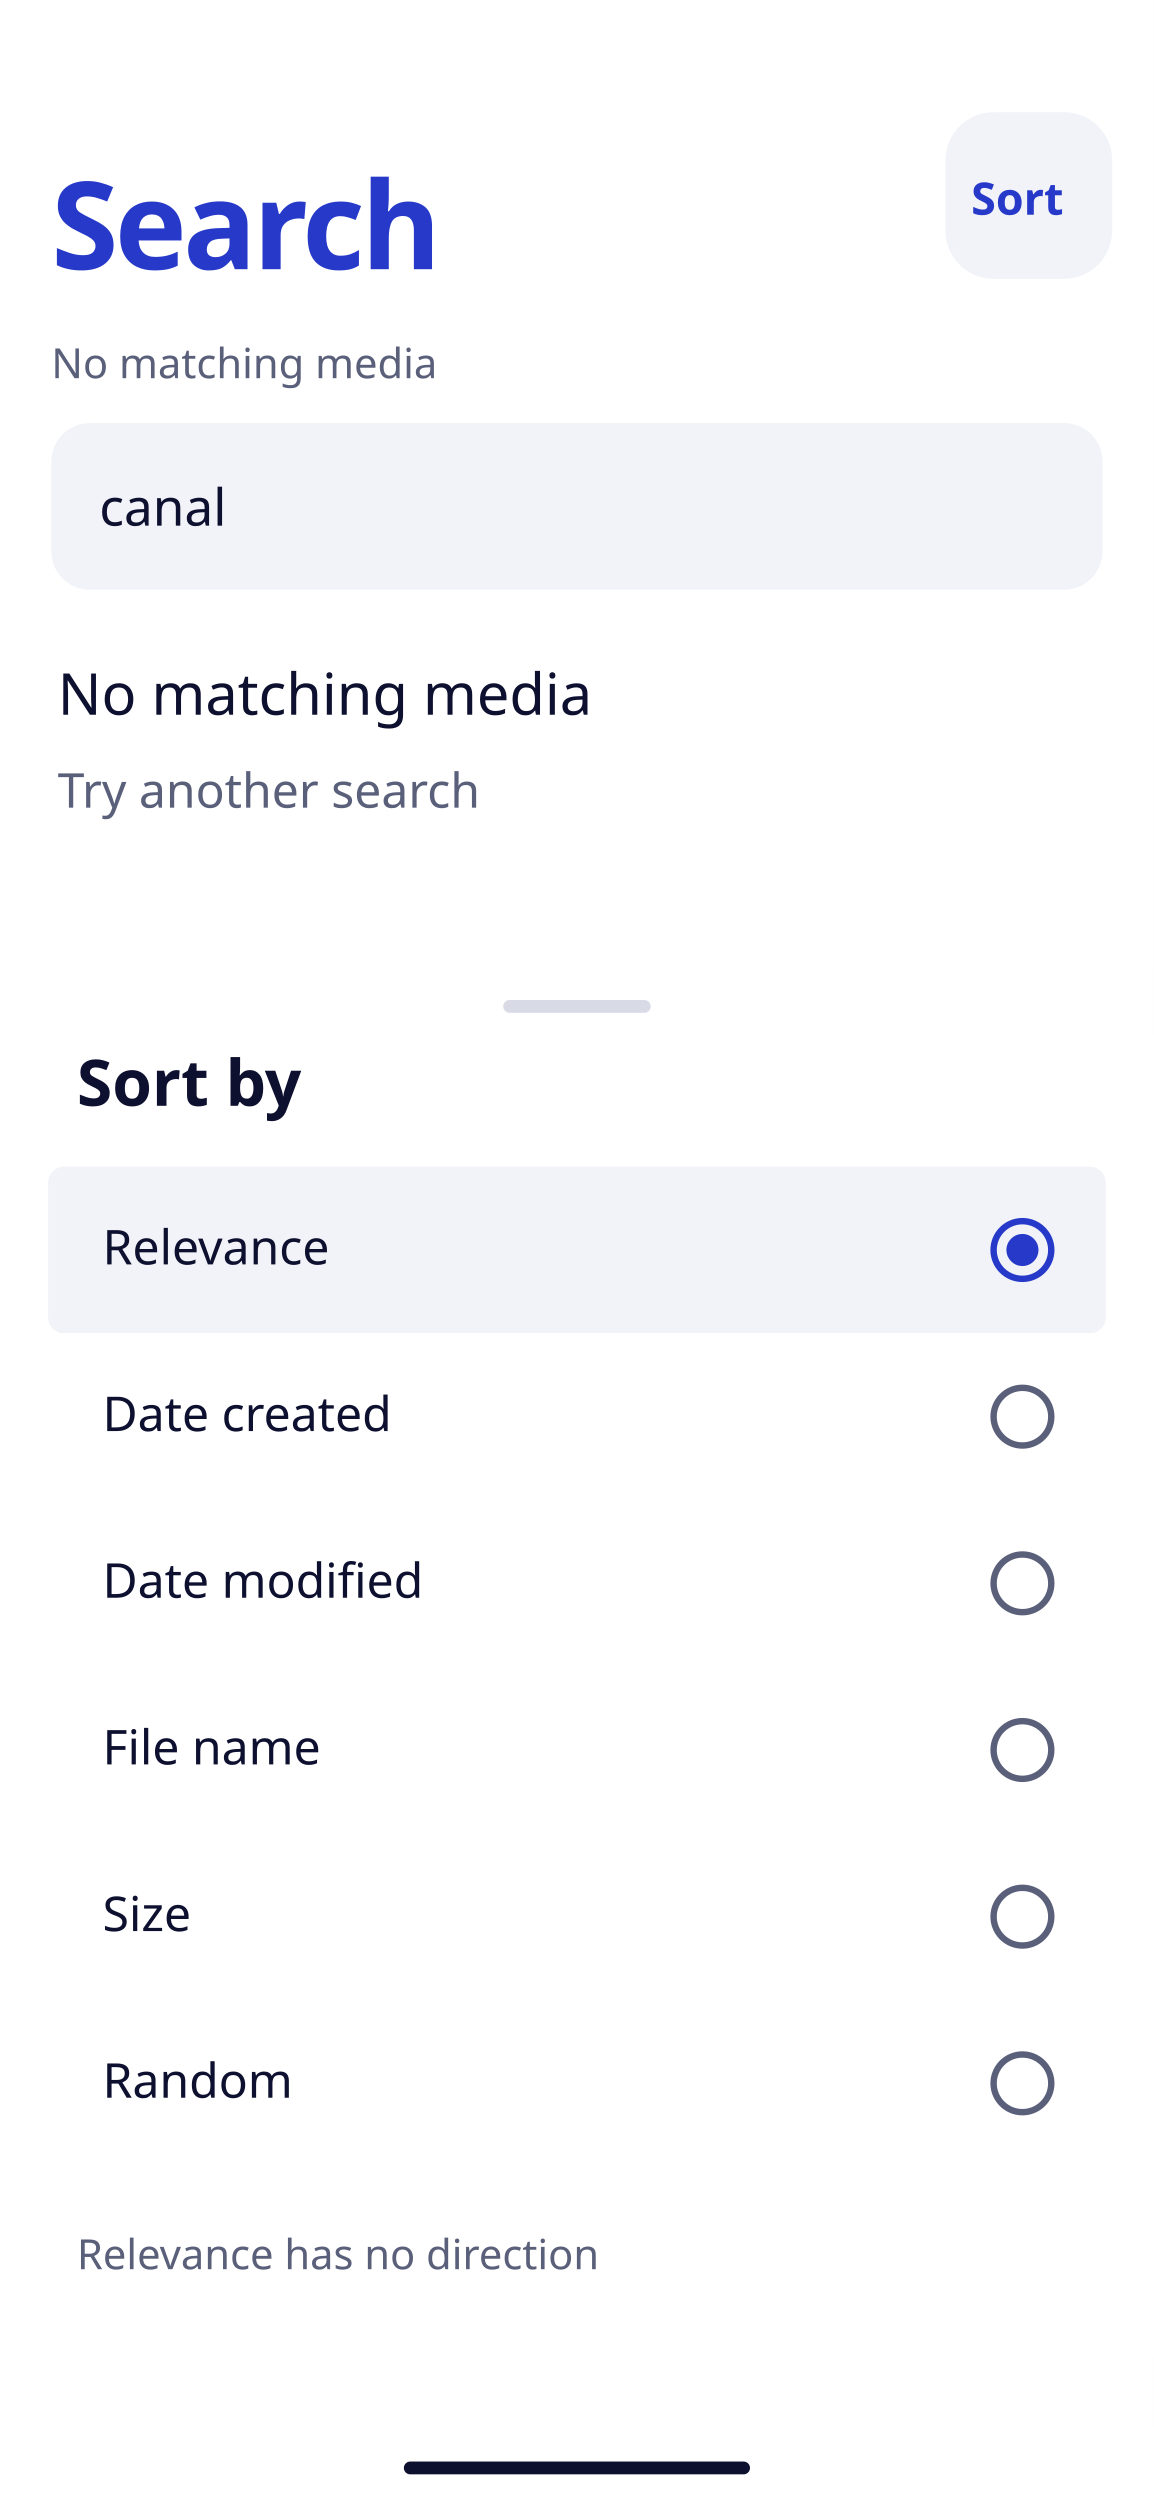
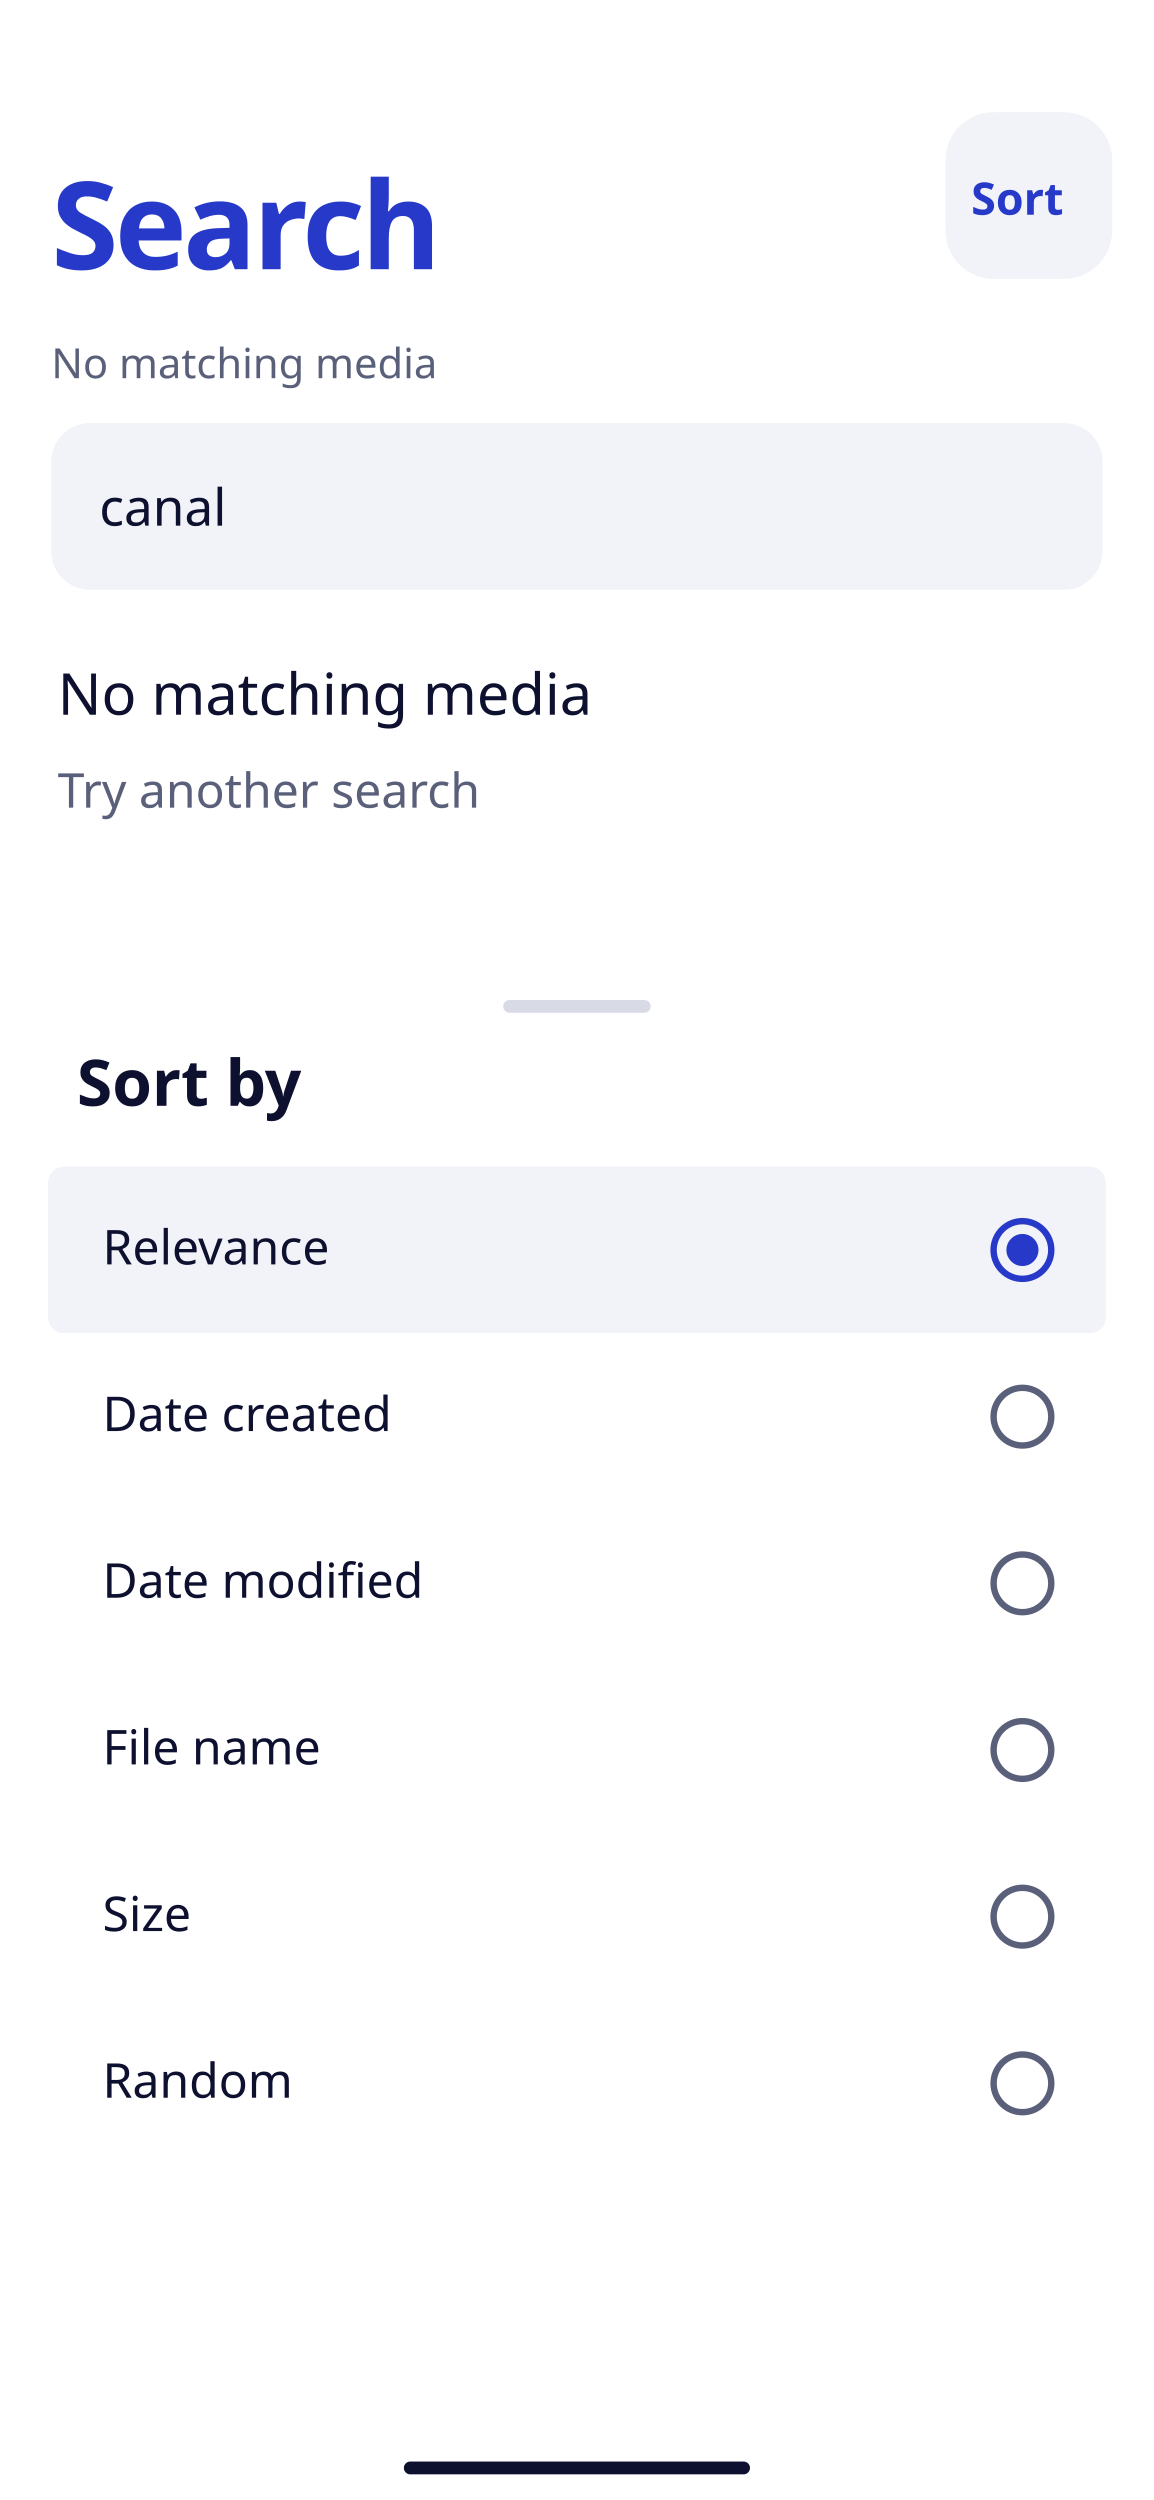
<svg xmlns="http://www.w3.org/2000/svg" width="1080" height="2340" viewBox="0 0 360 780" role="img" aria-labelledby="title desc" data-scene="search-empty" data-theme="light" data-synthetic="true" data-density-illustrative="3" data-font-scale="1" data-query="canal">
  <rect x="0" y="0" width="360" height="780" rx="0" fill="#FFFFFF" />
  <text x="16" y="84" fill="#2639C9" font-size="38" font-family="Funnel Display, sans-serif" font-weight="700" letter-spacing="-0.03em" data-role="screen-title" data-spec="38/44sp; 76/88sp at 200%">Search</text>
  <text x="16" y="118" fill="#5A5F7A" font-size="13" font-family="Funnel Sans, sans-serif" font-weight="400">No matching media</text>
  <rect x="295" y="35" width="52" height="52" rx="15" fill="#F2F3F8" data-target="sort" />
  <text x="303" y="67" fill="#2639C9" font-size="14" font-family="Funnel Sans, sans-serif" font-weight="600">Sort</text>
  <rect x="16" y="132" width="328" height="52" rx="12" fill="#F2F3F8" data-target="query" />
  <text x="31" y="164" fill="#0E1030" font-size="16" font-family="Funnel Sans, sans-serif" font-weight="400">canal</text>
  <text x="18" y="223" fill="#0E1030" font-size="18" font-family="Funnel Sans, sans-serif" font-weight="400">No matching media</text>
  <text x="18" y="252" fill="#5A5F7A" font-size="15" font-family="Funnel Sans, sans-serif" font-weight="400">Try another search</text>
  <rect x="0" y="302" width="360" height="455" rx="0" fill="#FFFFFF" opacity=".72" />
  <rect x="0" y="302" width="360" height="455" rx="24" fill="#FFFFFF" data-role="sort-sheet" />
  <rect x="157" y="312" width="46" height="4" rx="2" fill="#D8DAE6" />
  <text x="24" y="345" fill="#0E1030" font-size="20" font-family="Funnel Sans, sans-serif" font-weight="600">Sort by</text>
  <rect x="15" y="364" width="330" height="52" rx="5" fill="#F2F3F8" data-target="key" data-selected="true" data-key="Relevance" />
  <text x="32" y="394.5" fill="#0E1030" font-size="15" font-family="Funnel Sans, sans-serif" font-weight="400">Relevance</text>
  <circle cx="319" cy="390" r="9" stroke="#2639C9" stroke-width="2" fill="none" />
  <circle cx="319" cy="390" r="5" fill="#2639C9" />
  <rect x="15" y="416" width="330" height="52" rx="5" fill="#FFFFFF" data-target="key" data-selected="false" data-key="Date created" />
  <text x="32" y="446.5" fill="#0E1030" font-size="15" font-family="Funnel Sans, sans-serif" font-weight="400">Date created</text>
  <circle cx="319" cy="442" r="9" stroke="#5A5F7A" stroke-width="2" fill="none" />
  <rect x="15" y="468" width="330" height="52" rx="5" fill="#FFFFFF" data-target="key" data-selected="false" data-key="Date modified" />
  <text x="32" y="498.5" fill="#0E1030" font-size="15" font-family="Funnel Sans, sans-serif" font-weight="400">Date modified</text>
  <circle cx="319" cy="494" r="9" stroke="#5A5F7A" stroke-width="2" fill="none" />
  <rect x="15" y="520" width="330" height="52" rx="5" fill="#FFFFFF" data-target="key" data-selected="false" data-key="File name" />
  <text x="32" y="550.5" fill="#0E1030" font-size="15" font-family="Funnel Sans, sans-serif" font-weight="400">File name</text>
  <circle cx="319" cy="546" r="9" stroke="#5A5F7A" stroke-width="2" fill="none" />
  <rect x="15" y="572" width="330" height="52" rx="5" fill="#FFFFFF" data-target="key" data-selected="false" data-key="Size" />
  <text x="32" y="602.5" fill="#0E1030" font-size="15" font-family="Funnel Sans, sans-serif" font-weight="400">Size</text>
  <circle cx="319" cy="598" r="9" stroke="#5A5F7A" stroke-width="2" fill="none" />
  <rect x="15" y="624" width="330" height="52" rx="5" fill="#FFFFFF" data-target="key" data-selected="false" data-key="Random" />
  <text x="32" y="654.5" fill="#0E1030" font-size="15" font-family="Funnel Sans, sans-serif" font-weight="400">Random</text>
  <circle cx="319" cy="650" r="9" stroke="#5A5F7A" stroke-width="2" fill="none" />
-   <text x="24" y="708" fill="#5A5F7A" font-size="13" font-family="Funnel Sans, sans-serif" font-weight="400">Relevance has no direction</text>
  <rect x="0" y="757" width="360" height="23" rx="0" fill="#FFFFFF" />
  <rect x="126" y="768" width="108" height="4" rx="2" fill="#0E1030" />
</svg>
